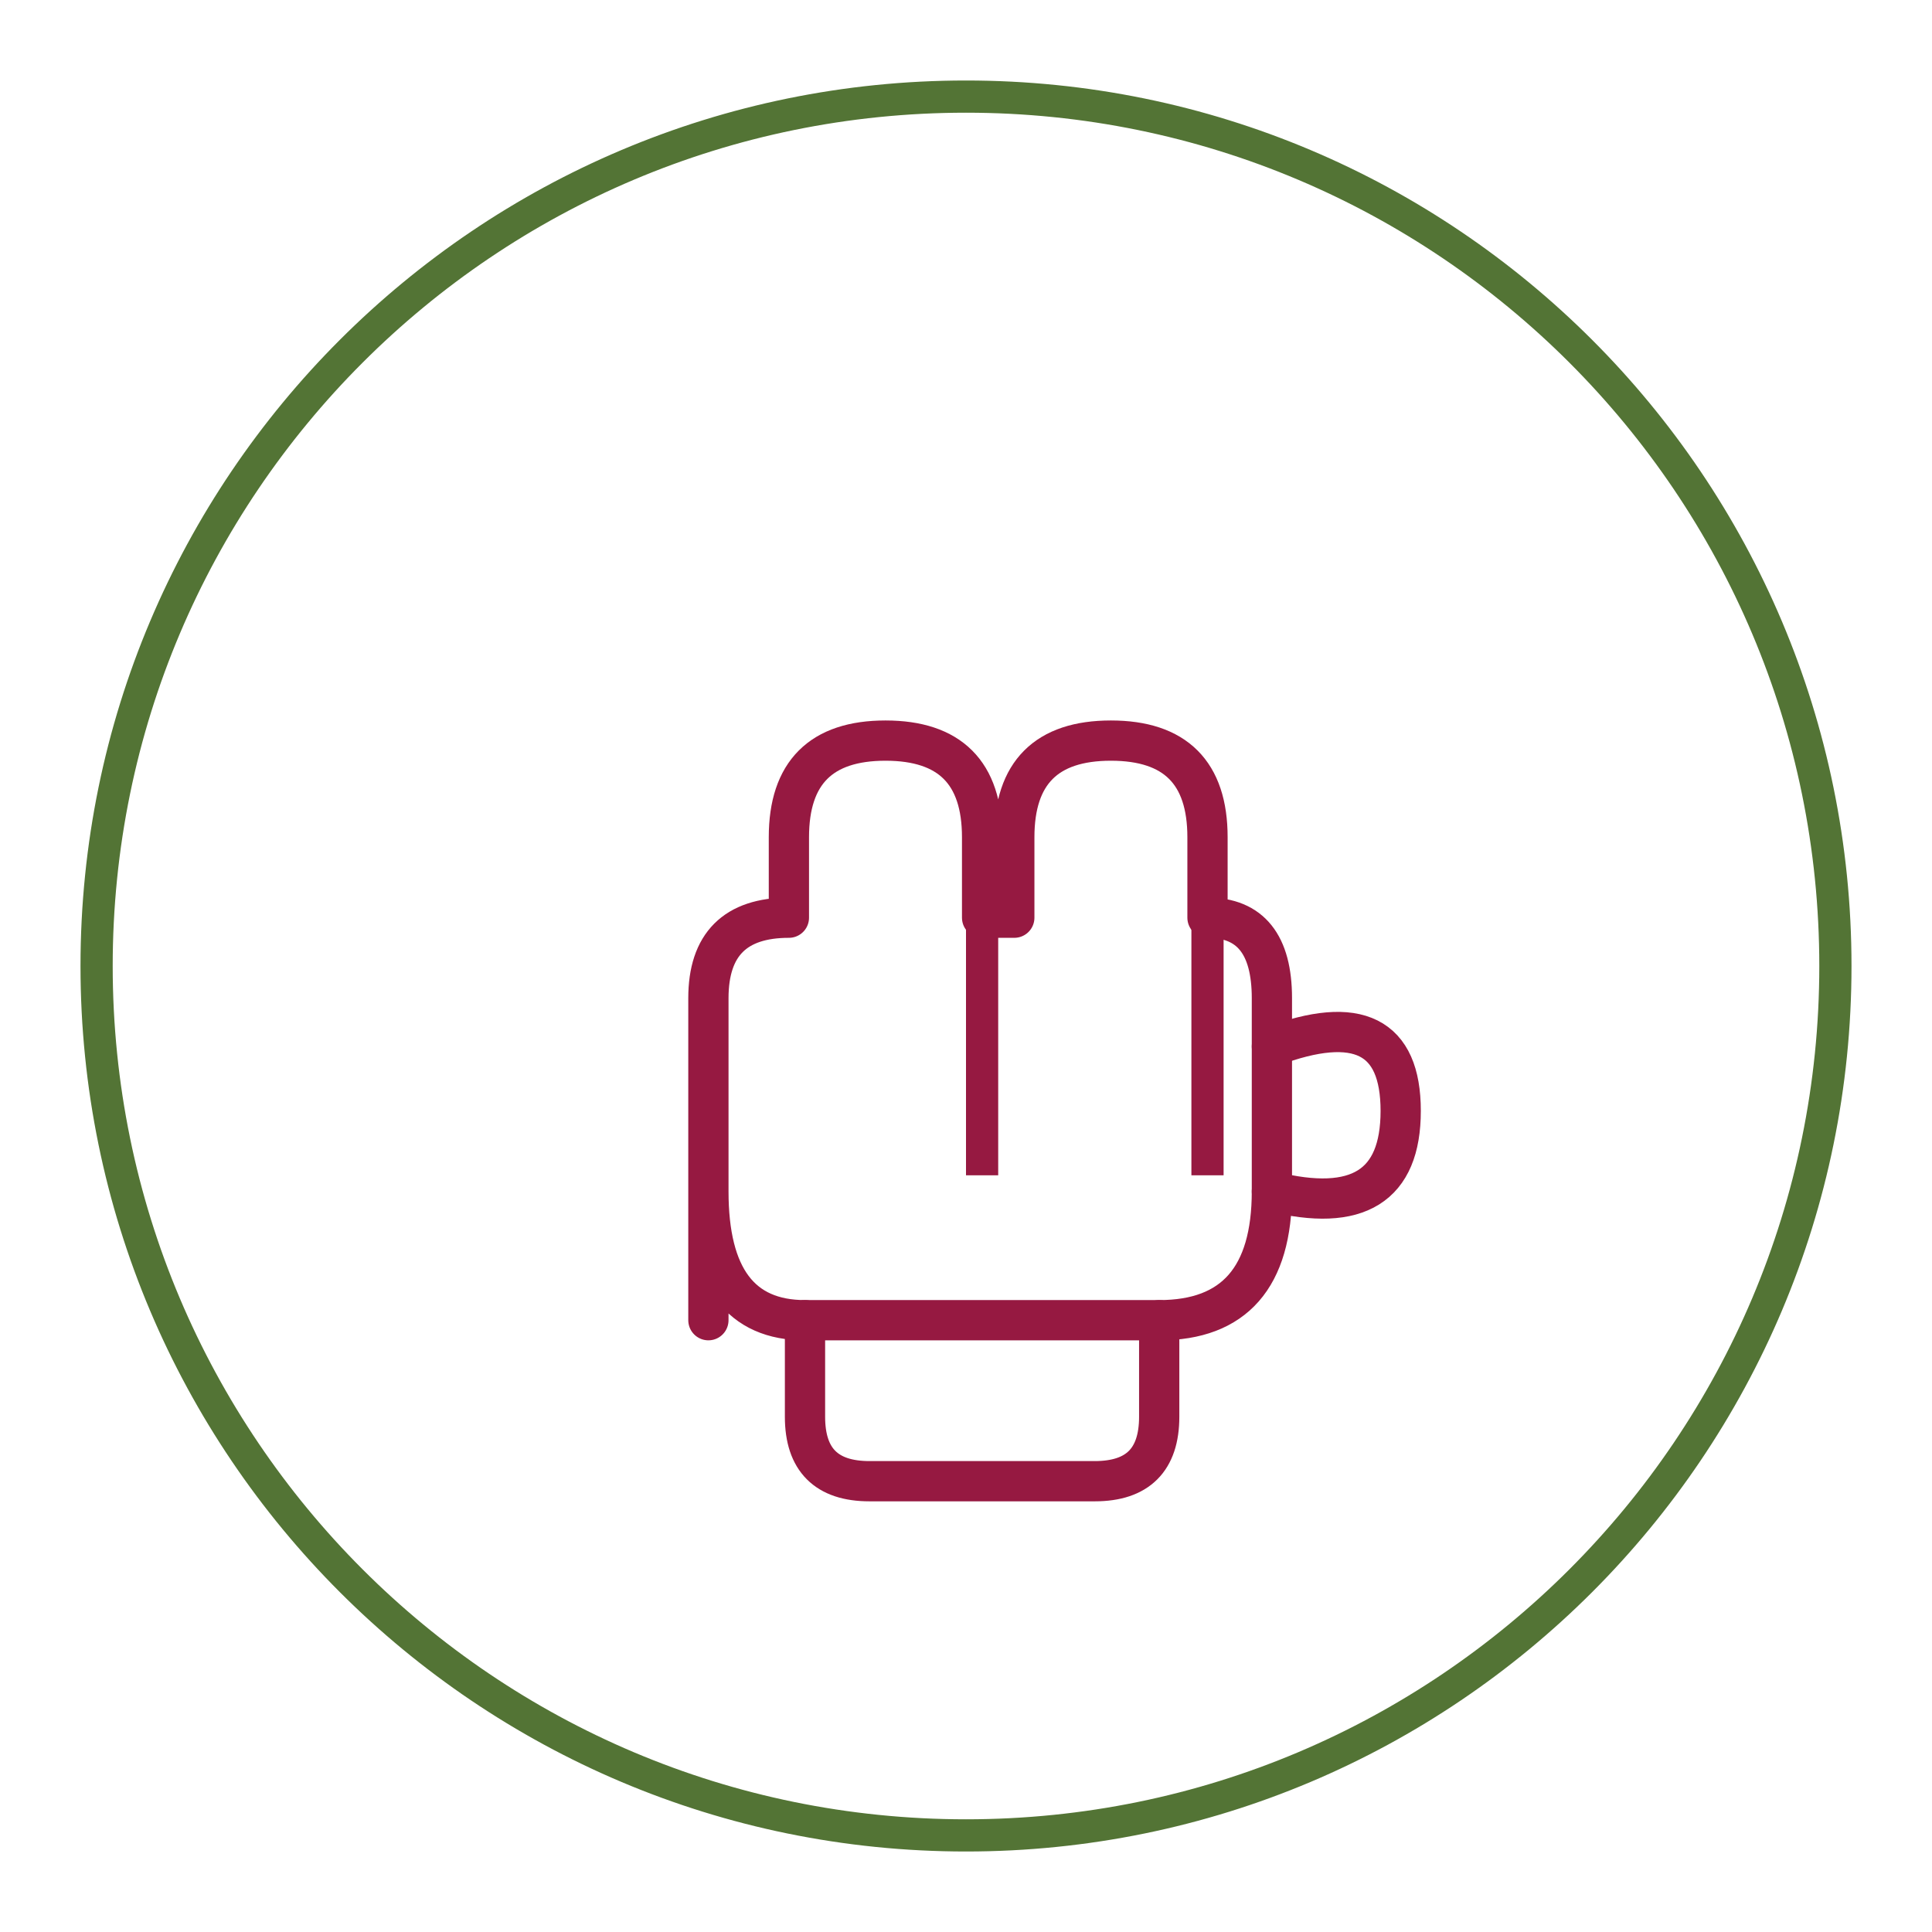
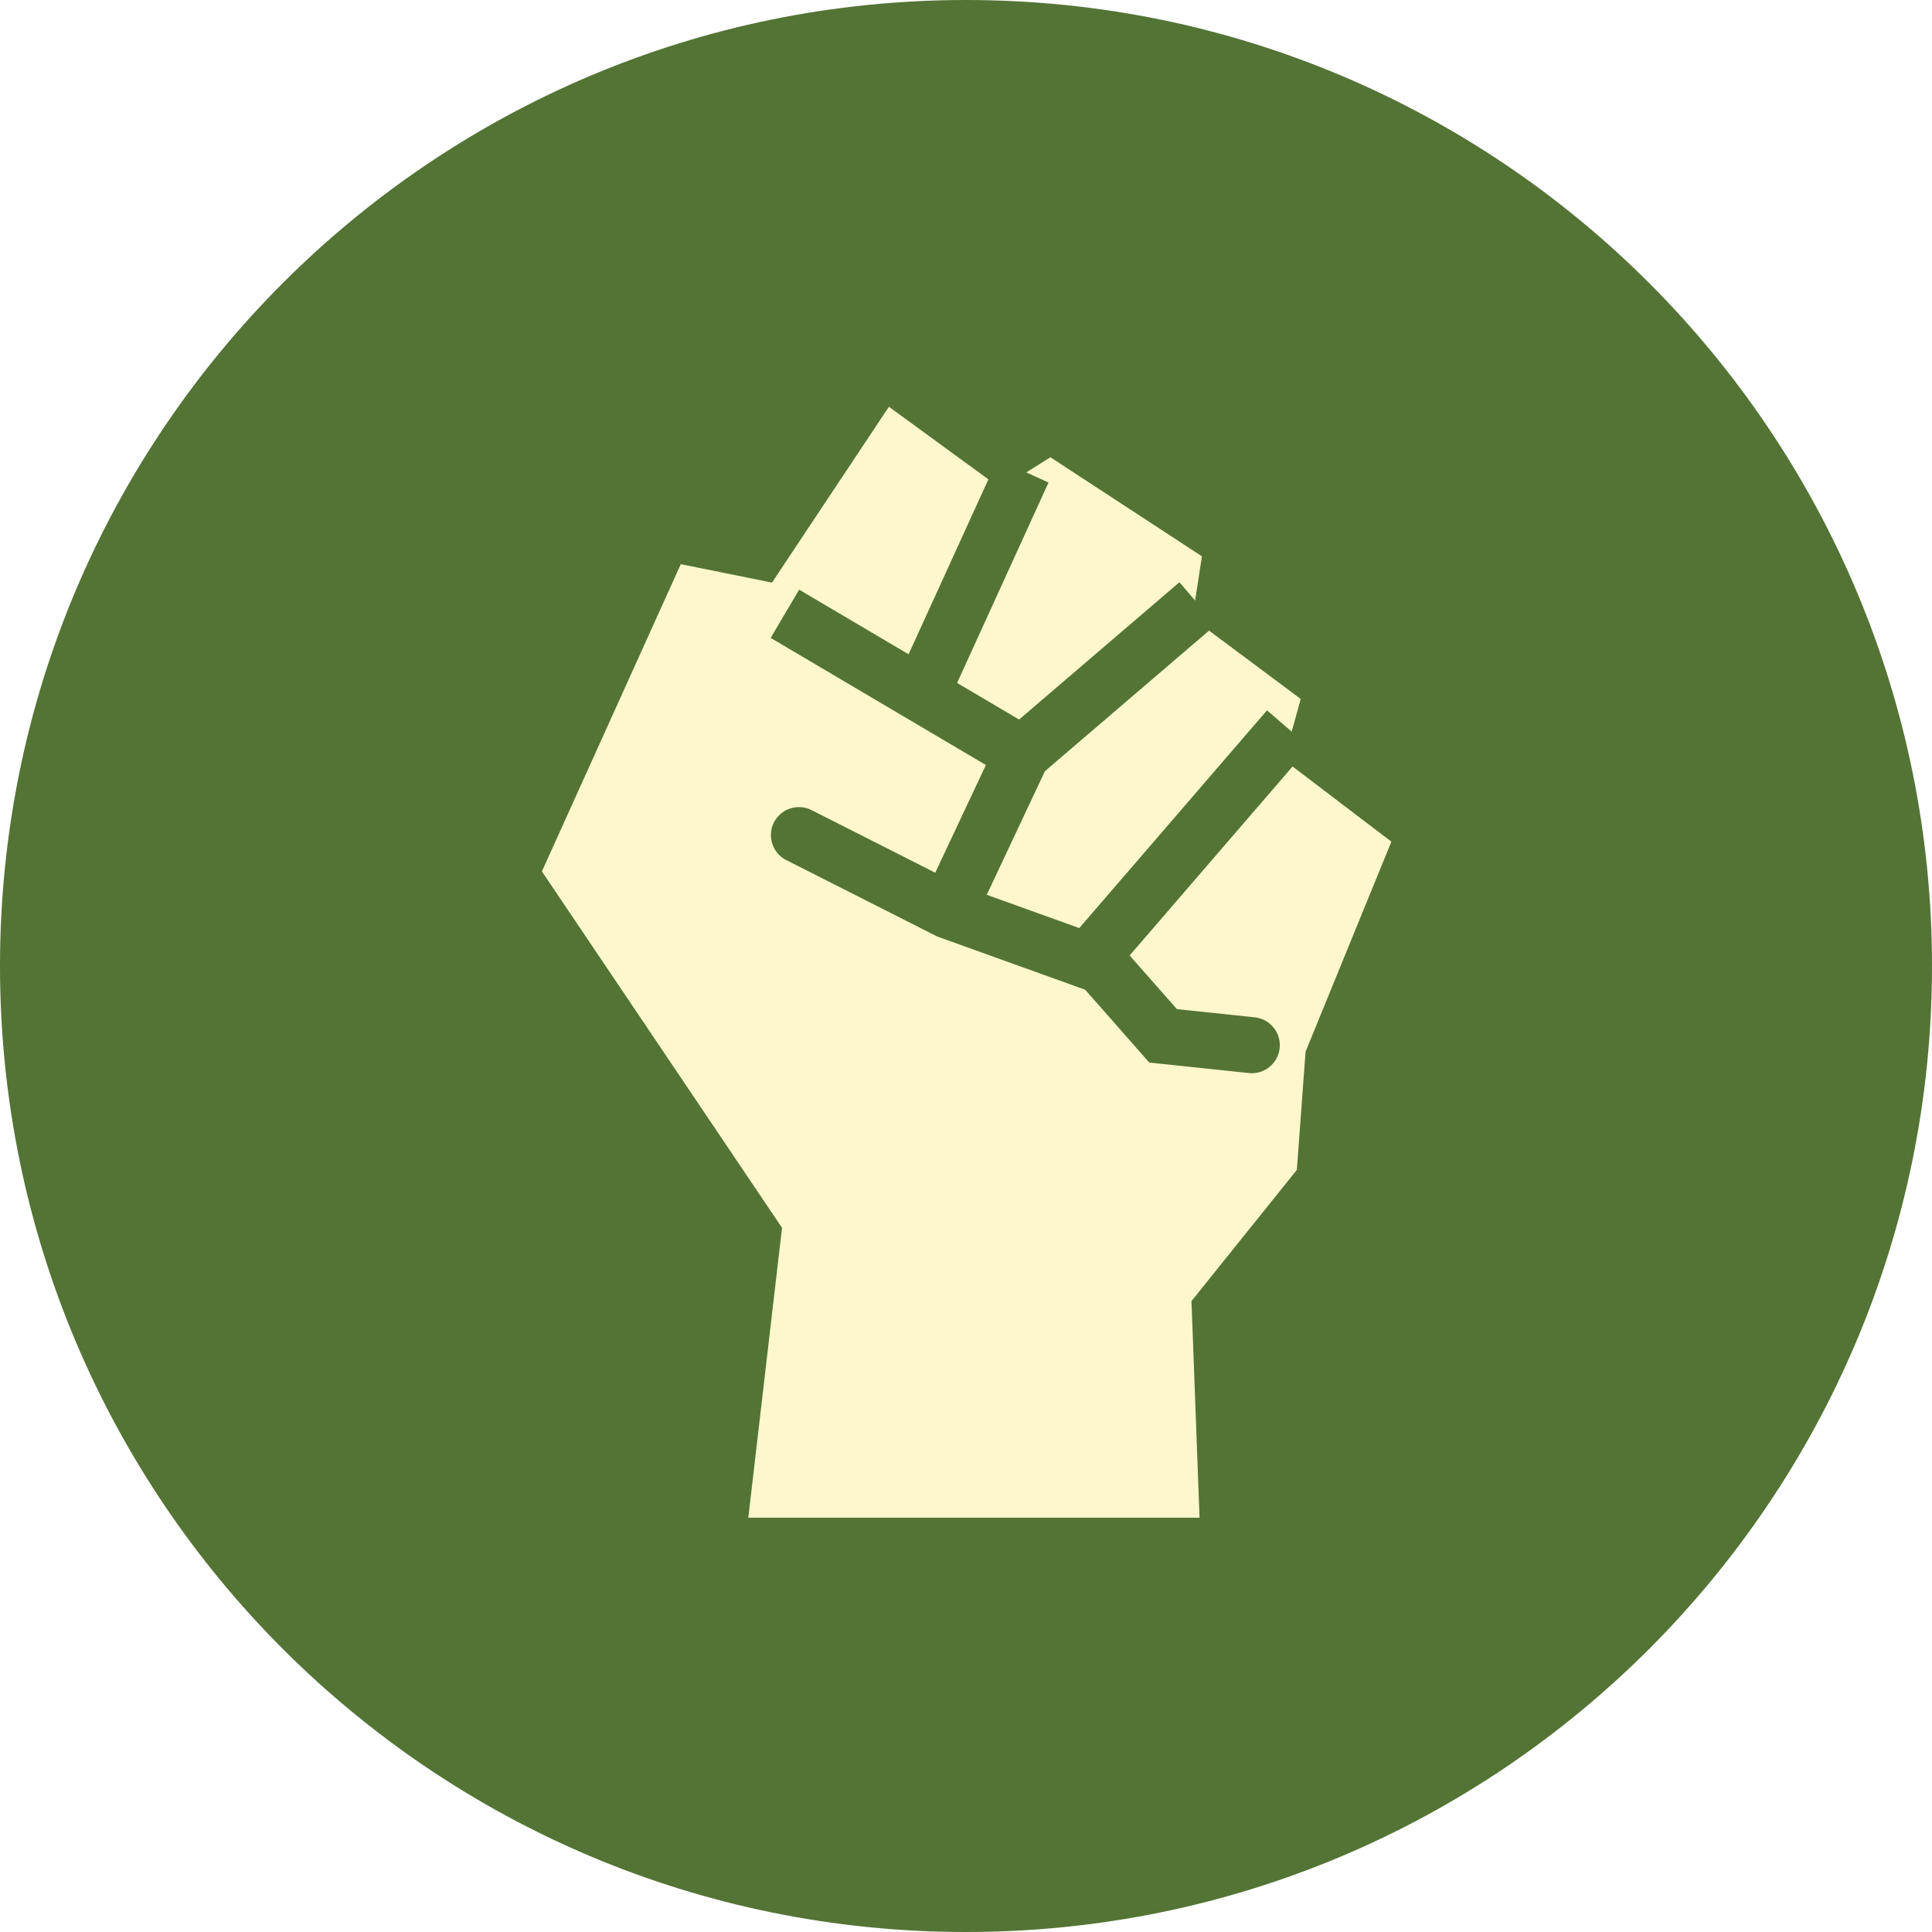
- <svg xmlns="http://www.w3.org/2000/svg" viewBox="0 0 120 120">
-   <circle cx="60" cy="60" r="54" fill="none" stroke="#537435" stroke-width="2" />
-   <path d="M 50 82 L 50 88 Q 50 92 54 92 L 68 92 Q 72 92 72 88 L 72 82" fill="none" stroke="#961941" stroke-width="2.5" stroke-linecap="round" stroke-linejoin="round" />
-   <path d="M 44 82 L 44 62 Q 44 57 49 57            L 49 52 Q 49 46 55 46 Q 61 46 61 52 L 61 57            L 63 57 L 63 52 Q 63 46 69 46 Q 75 46 75 52 L 75 57            Q 79 57 79 62 L 79 74 Q 79 82 72 82 L 50 82 Q 44 82 44 74 Z" fill="none" stroke="#961941" stroke-width="2.5" stroke-linecap="round" stroke-linejoin="round" />
-   <line x1="61" y1="57" x2="61" y2="73" stroke="#961941" stroke-width="2" />
-   <line x1="75" y1="57" x2="75" y2="73" stroke="#961941" stroke-width="2" />
-   <path d="M 79 65 Q 87 62 87 69 Q 87 76 79 74" fill="none" stroke="#961941" stroke-width="2.5" stroke-linecap="round" stroke-linejoin="round" />
+ <svg xmlns="http://www.w3.org/2000/svg" width="120" height="120" viewBox="0 0 120 120">
+   <circle cx="60" cy="60" r="60" fill="#537435" />
+   <g transform="translate(8.384 9.007) scale(0.58)">
+     <path d="M68.7 147 L72.4 115.2 L47.0 77.5 L60.2 48.3 L69.6 50.2 L81.5 32.3 L92.6 40.4 L98 37 L111 45.5 L110 52 L121.4 60.5 L119.6 67 L130.9 75.6 L122.4 96.4 L121.5 108.6 L110.1 122.8 L111 147 Z" fill="#FEF7CC" stroke="#FEF7CC" stroke-width="6" stroke-linejoin="miter" stroke-miterlimit="10" />
+     <g fill="none" stroke="#537435" stroke-width="6" stroke-linecap="butt" stroke-linejoin="miter">
+       <path d="M69.6 50.2 L95 65.2 L87.1 82.0" />
+       <path d="M71.1 73.9 L87.1 82.0 L103.5 87.9 L110.1 95.4 L119.6 96.4" stroke-linecap="round" />
+       <path d="M84.7 57.7 L95.1 34.9" />
+       <path d="M95 65.2 L113.8 49.1" />
+       <path d="M101.6 87.9 L123.5 62.5" />
+     </g>
+     <rect x="60" y="147" width="60" height="10" fill="#537435" />
+   </g>
</svg>
